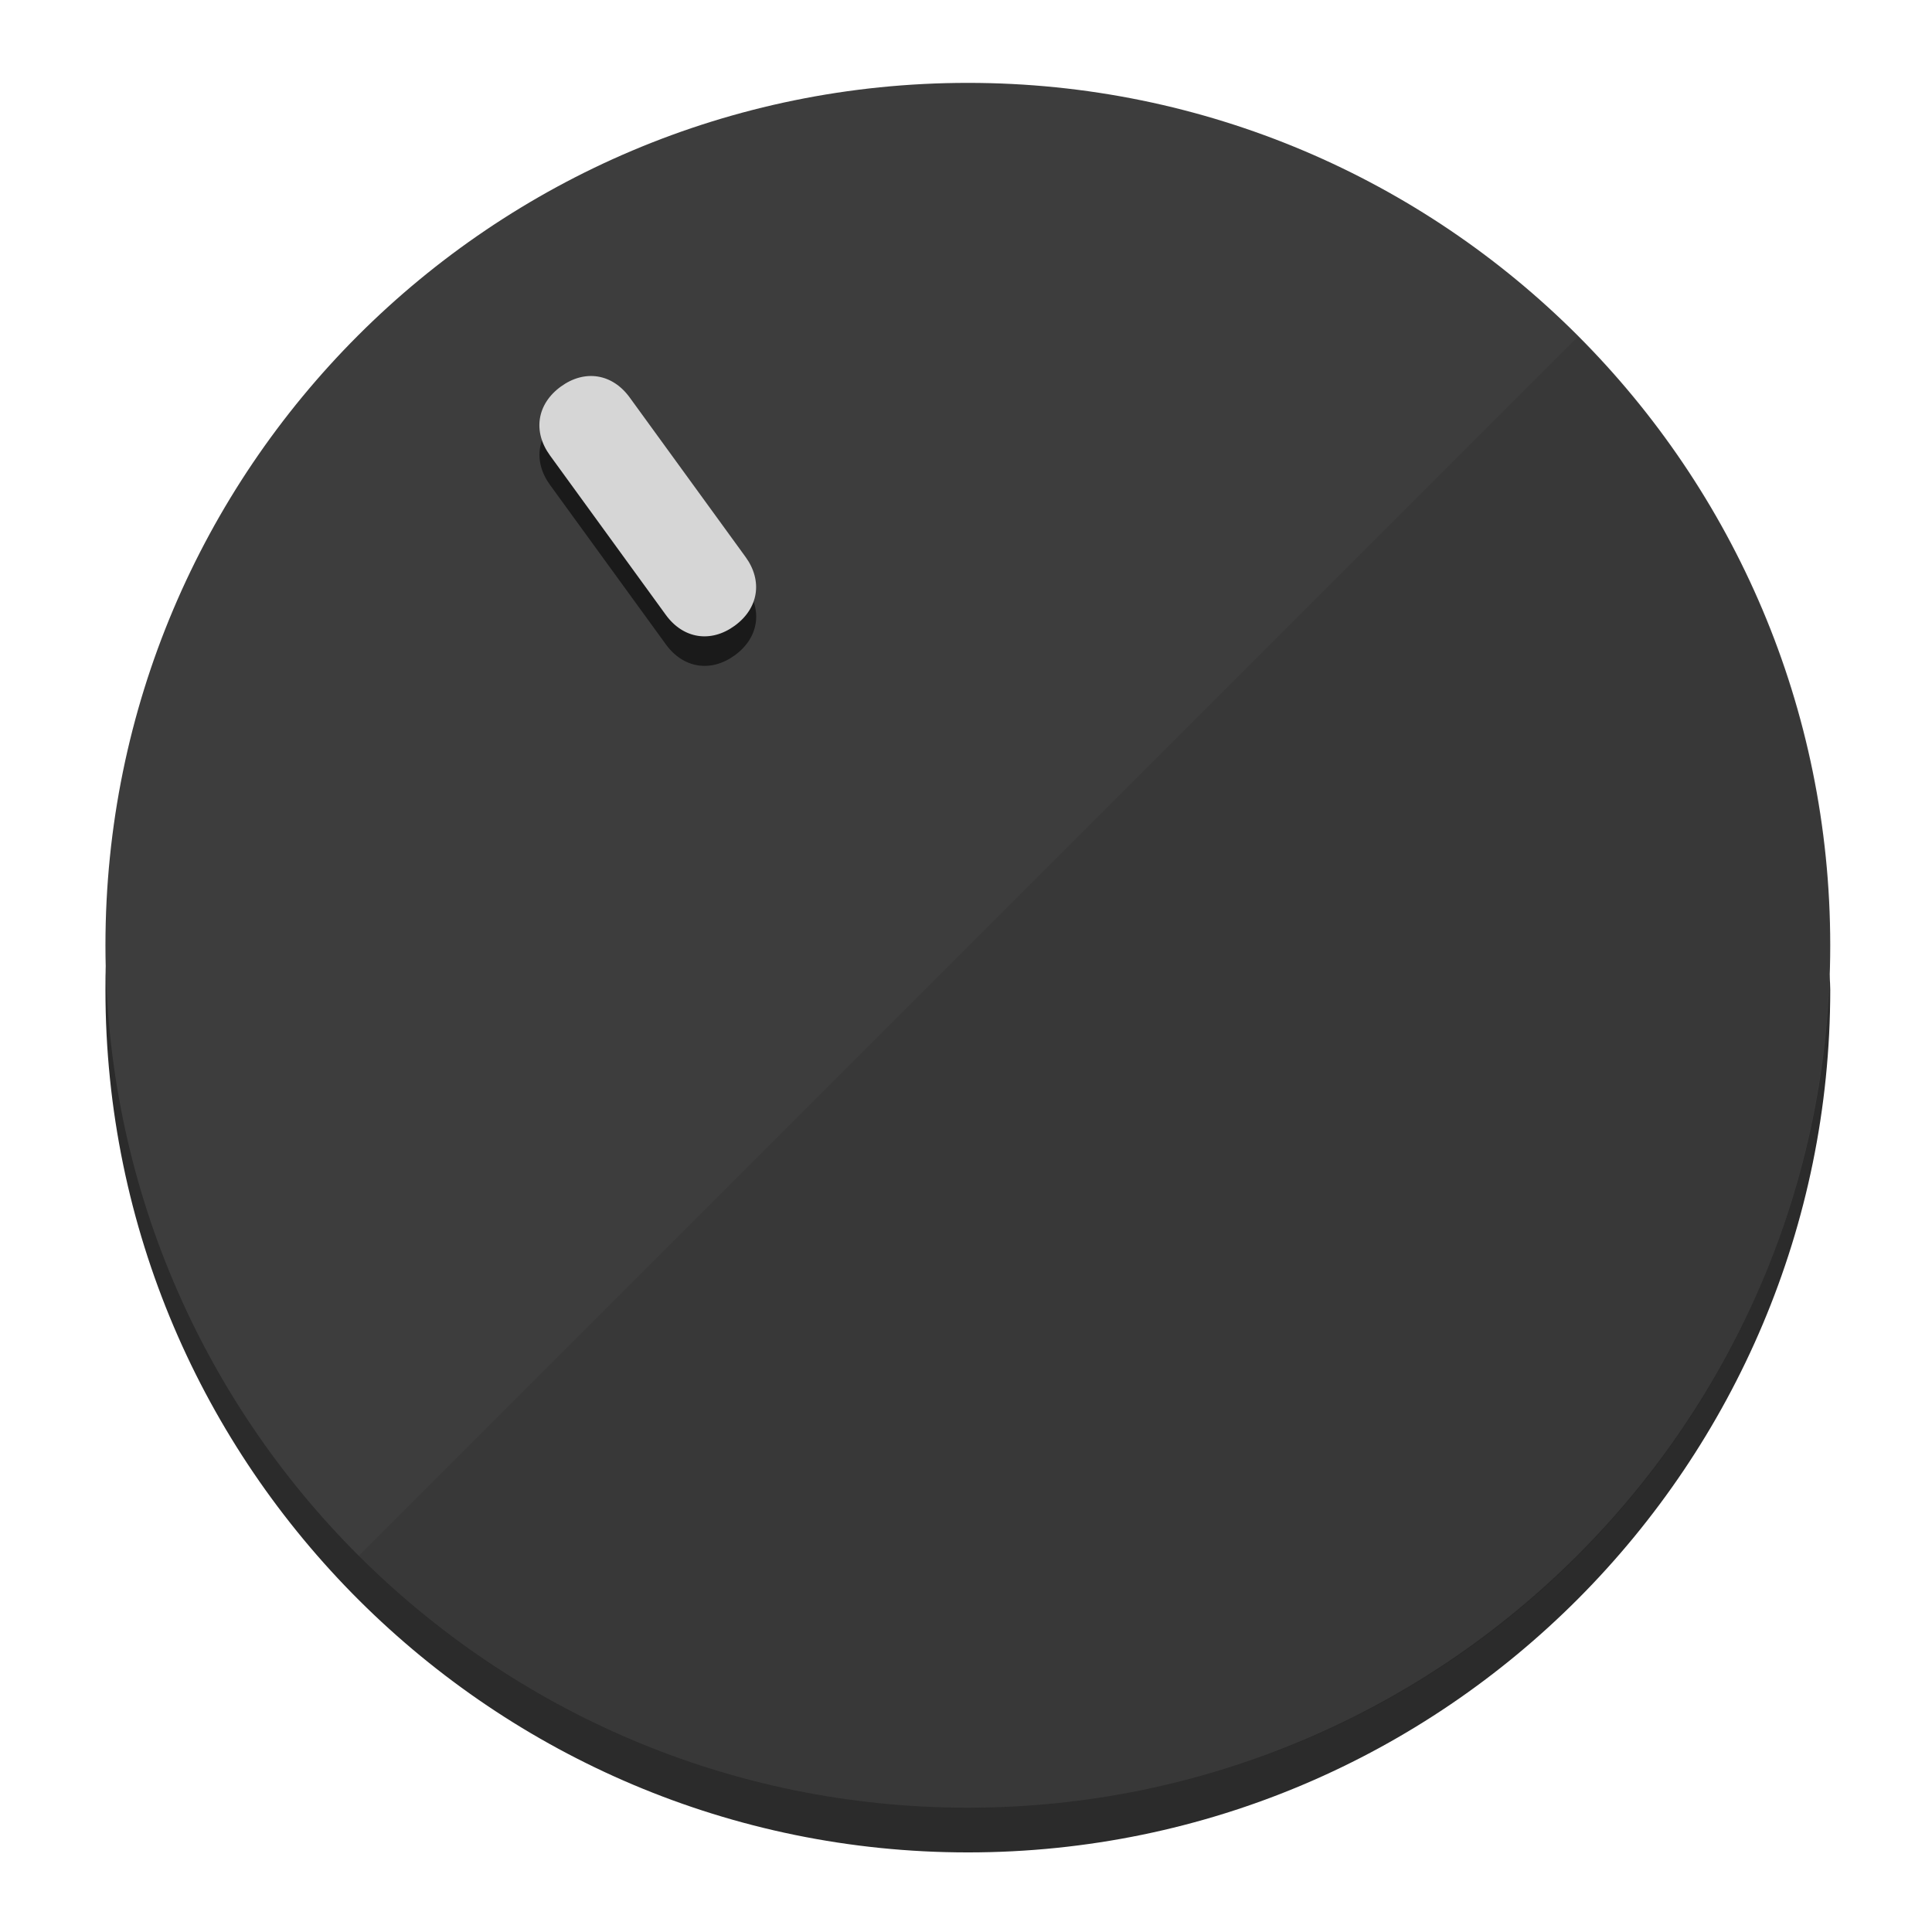
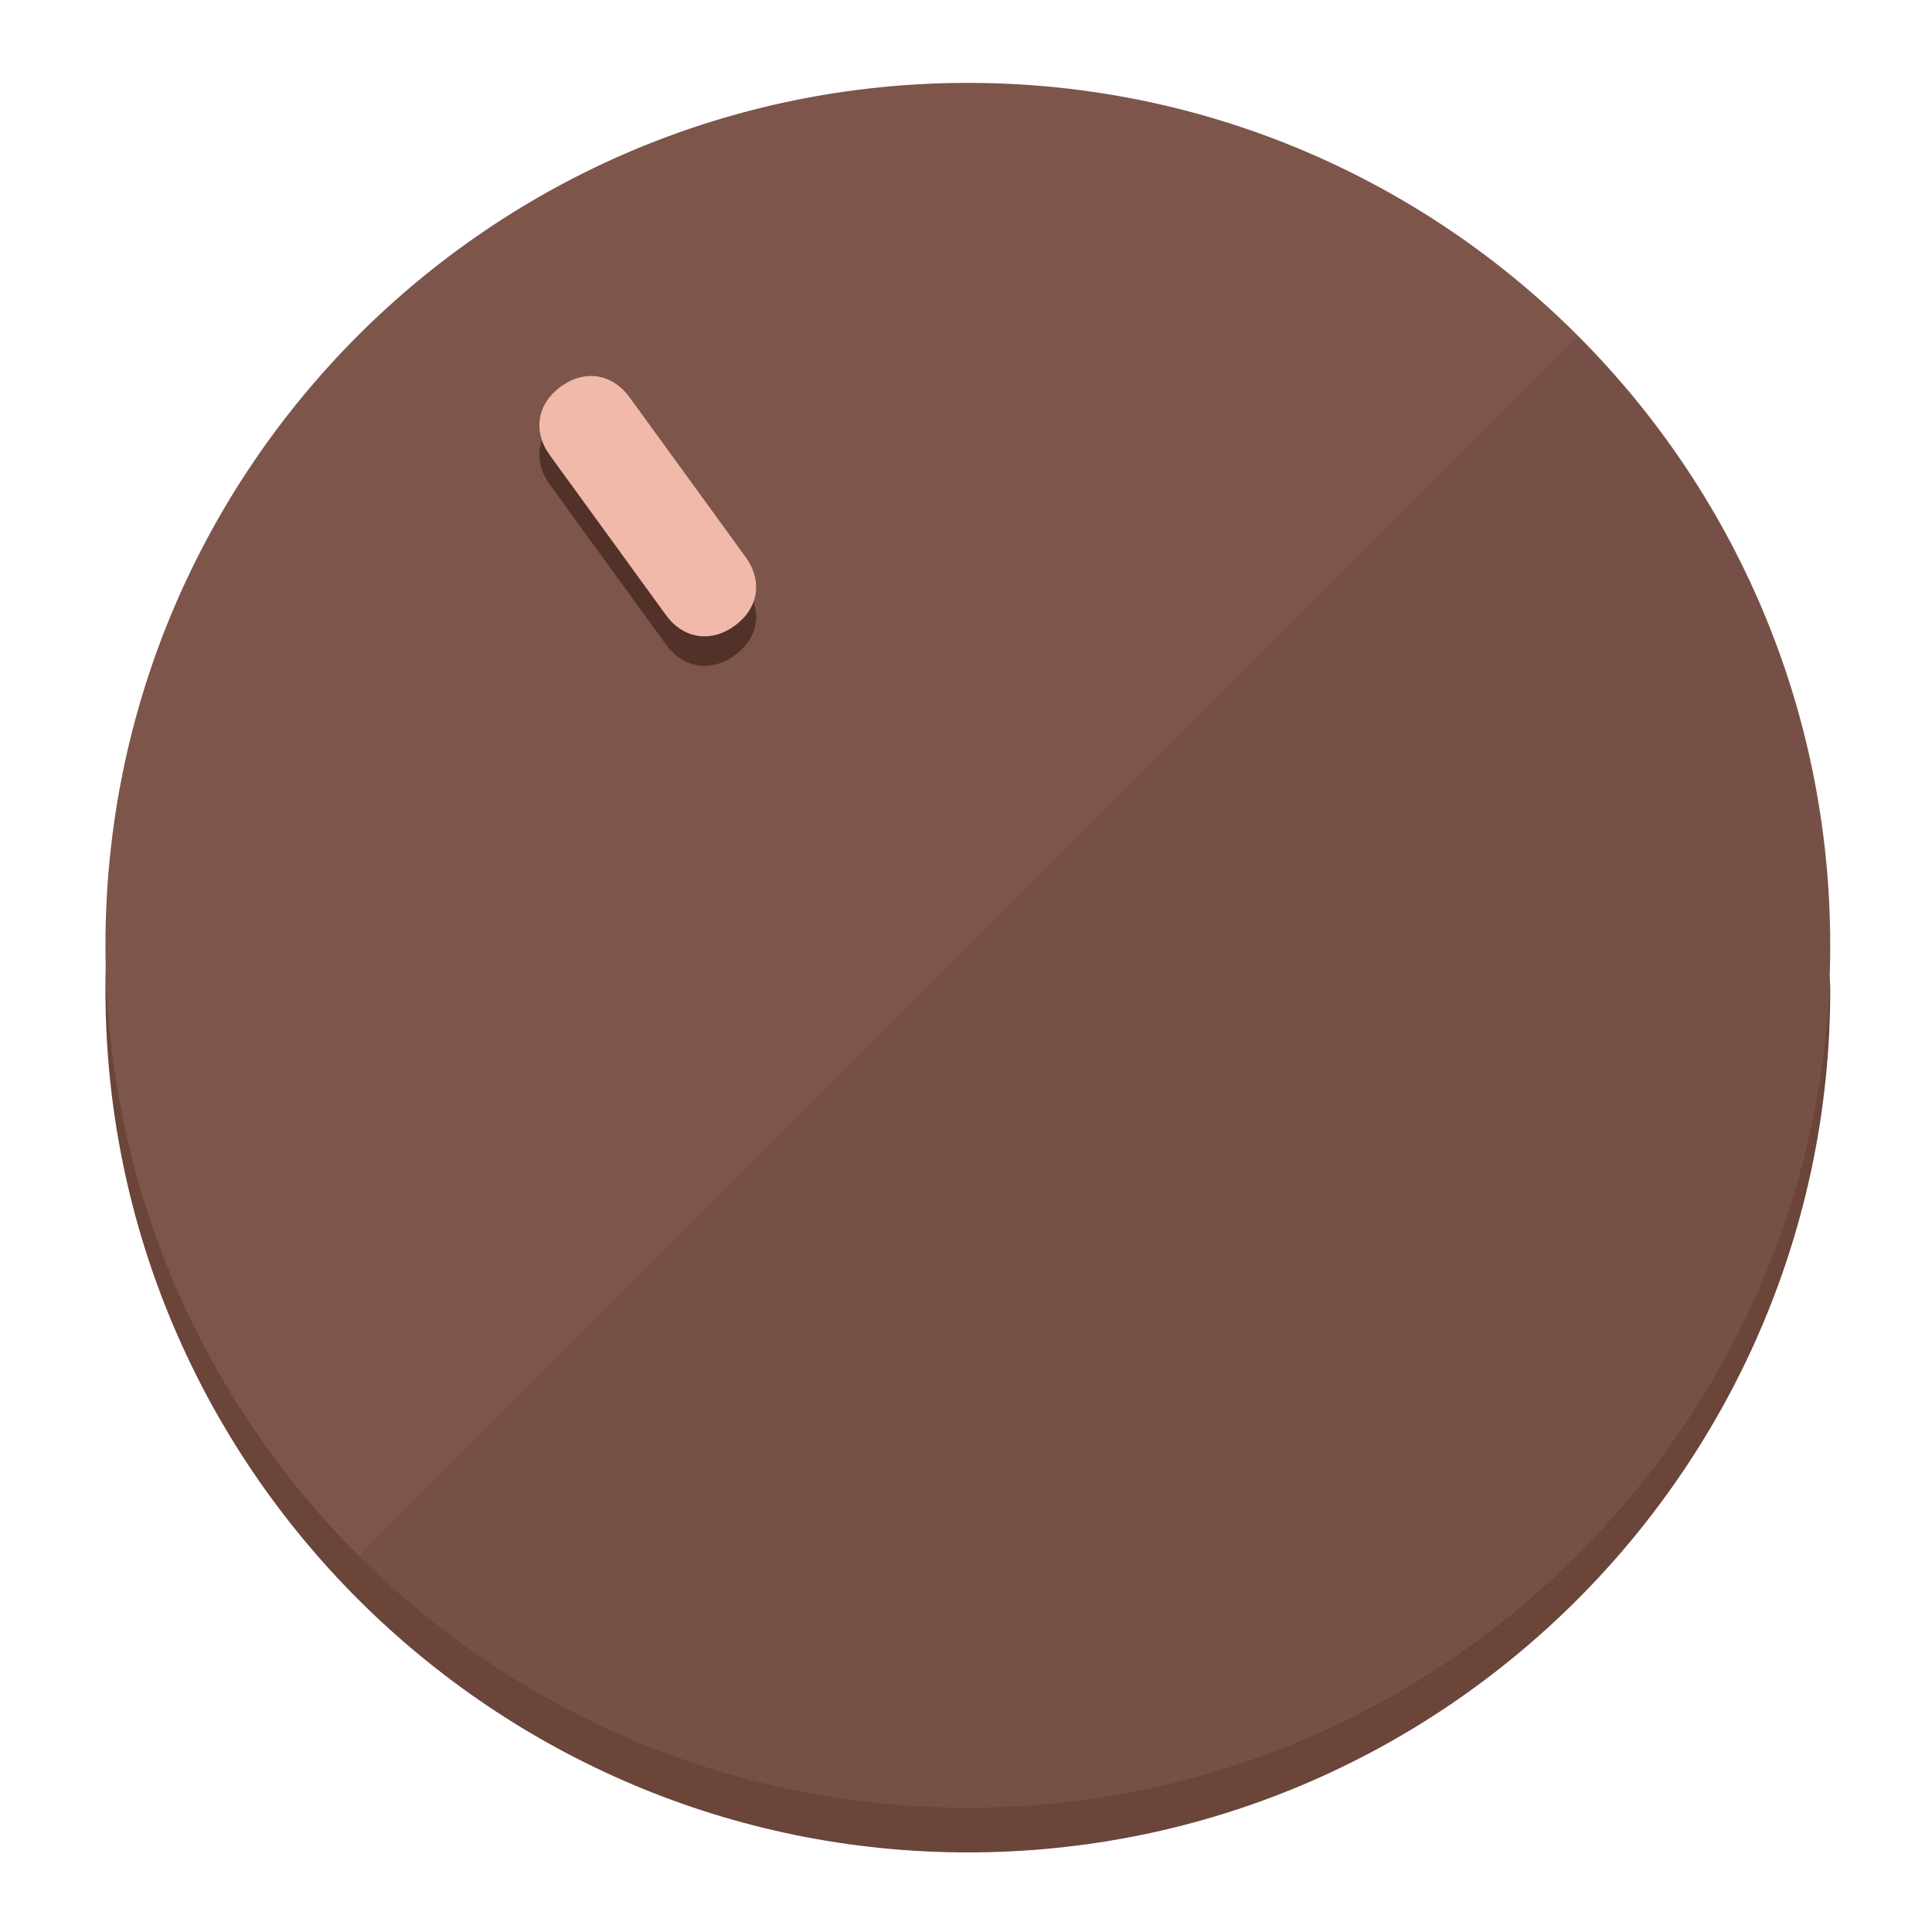
<svg xmlns="http://www.w3.org/2000/svg" height="120px" width="120px" version="1.1" id="Layer_1" viewBox="0 0 496.8 496.8" xml:space="preserve">
  <defs id="defs23" />
  <g id="g3158">
-     <path style="display:inline;fill:#2B2B2B;fill-opacity:1;stroke-width:1.584" d="m 248.875,445.92 c 116.582,0 212.89,-91.238 220.493,-205.286 0,5.069 1.267,8.87 1.267,13.939 0,121.651 -98.842,221.76 -221.76,221.76 -121.651,0 -221.76,-98.842 -221.76,-221.76 0,-5.069 0,-8.87 1.267,-13.939 7.603,114.048 103.91,205.286 220.493,205.286 z" id="path8" />
-     <circle style="display:inline;fill:#3D3D3D;fill-opacity:1;stroke-width:1.584" cx="248.875" cy="243.071" r="221.76" id="circle12" />
-     <path style="display:inline;fill:#1A1A1A;fill-opacity:0.154;stroke-width:1.587" d="m 405.744,86.606 c 86.308,86.308 86.308,227.193 0,313.5 -86.308,86.308 -227.193,86.308 -313.5,0" id="path14" />
+     <path style="display:inline;fill:#6B443A;fill-opacity:1;stroke-width:1.584" d="m 248.875,445.92 c 116.582,0 212.89,-91.238 220.493,-205.286 0,5.069 1.267,8.87 1.267,13.939 0,121.651 -98.842,221.76 -221.76,221.76 -121.651,0 -221.76,-98.842 -221.76,-221.76 0,-5.069 0,-8.87 1.267,-13.939 7.603,114.048 103.91,205.286 220.493,205.286 z" id="path8" />
+     <circle style="display:inline;fill:#7D554B;fill-opacity:1;stroke-width:1.584" cx="248.875" cy="243.071" r="221.76" id="circle12" />
+     <path style="display:inline;fill:#523129;fill-opacity:0.154;stroke-width:1.587" d="m 405.744,86.606 c 86.308,86.308 86.308,227.193 0,313.5 -86.308,86.308 -227.193,86.308 -313.5,0" id="path14" />
  </g>
  <g id="g3198">
    <circle style="display:none;fill:#000000;fill-opacity:0;stroke-width:1.584" cx="57.84" cy="343.108" r="221.76" id="circle12-3" transform="rotate(-36)" />
-     <path style="display:inline;fill:#1A1A1A;fill-opacity:1;stroke-width:1.584" d="m 191.735,150.81 c 4.469,6.151 3.348,13.231 -2.803,17.7 v 0 c -6.151,4.469 -13.231,3.348 -17.7,-2.803 L 141.437,124.699 c -4.469,-6.151 -3.348,-13.231 2.803,-17.7 v 0 c 6.151,-4.469 13.231,-3.348 17.7,2.803 z" id="path3789" />
-     <path style="display:inline;fill:#D6D6D6;stroke-width:1.584" d="m 191.713,143.214 c 4.469,6.151 3.348,13.231 -2.803,17.7 v 0 c -6.151,4.469 -13.231,3.348 -17.7,-2.803 L 141.416,117.103 c -4.469,-6.151 -3.348,-13.231 2.803,-17.7 v 0 c 6.151,-4.469 13.231,-3.348 17.7,2.803 z" id="path915" />
+     <path style="display:inline;fill:#523129;fill-opacity:1;stroke-width:1.584" d="m 191.735,150.81 c 4.469,6.151 3.348,13.231 -2.803,17.7 v 0 c -6.151,4.469 -13.231,3.348 -17.7,-2.803 L 141.437,124.699 c -4.469,-6.151 -3.348,-13.231 2.803,-17.7 v 0 c 6.151,-4.469 13.231,-3.348 17.7,2.803 z" id="path3789" />
+     <path style="display:inline;fill:#F0B9AA;stroke-width:1.584" d="m 191.713,143.214 c 4.469,6.151 3.348,13.231 -2.803,17.7 v 0 c -6.151,4.469 -13.231,3.348 -17.7,-2.803 L 141.416,117.103 c -4.469,-6.151 -3.348,-13.231 2.803,-17.7 v 0 c 6.151,-4.469 13.231,-3.348 17.7,2.803 z" id="path915" />
  </g>
</svg>
